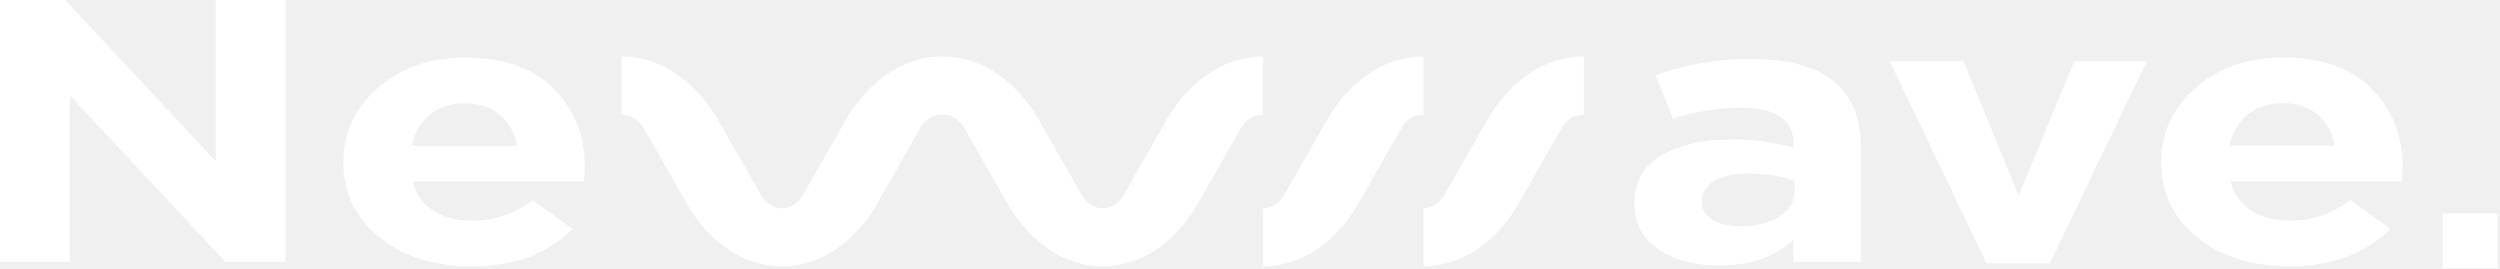
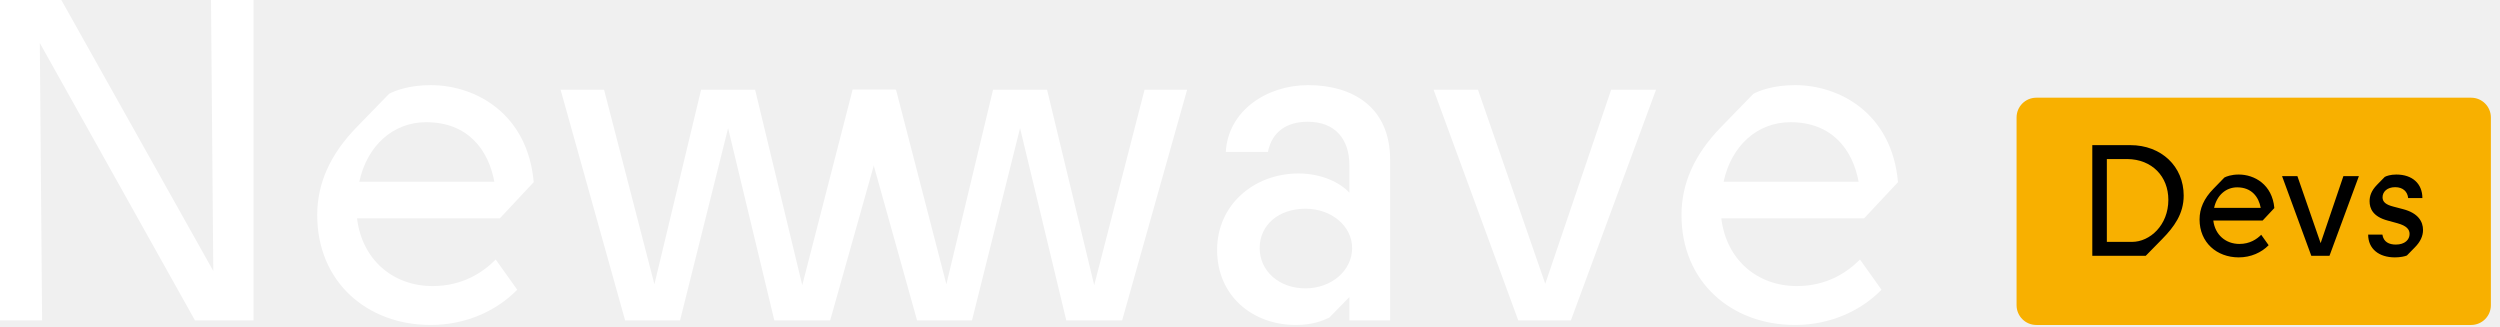
- <svg xmlns="http://www.w3.org/2000/svg" width="177" height="19" viewBox="0 0 177 19" fill="none">
-   <path fill-rule="evenodd" clip-rule="evenodd" d="M96.002 14.701C96.146 14.467 96.284 14.226 96.415 13.976C96.277 14.218 96.139 14.46 96.002 14.701Z" fill="white" />
-   <path d="M89.428 18.859V14.746L89.434 14.746C90.009 14.746 90.521 14.421 90.855 13.912C90.907 13.833 90.955 13.749 90.997 13.662C92.071 11.778 93.136 9.912 94.081 8.266C95.599 5.779 97.862 4.152 100.41 4.006H100.784V8.121L100.773 8.12L100.767 8.12C100.753 8.119 100.738 8.118 100.724 8.118C100.111 8.118 99.568 8.479 99.238 9.033L99.235 9.038C99.223 9.057 99.212 9.077 99.2 9.098C98.326 10.623 97.371 12.297 96.415 13.976C96.277 14.218 96.139 14.46 96.002 14.701C94.433 17.242 92.071 18.859 89.428 18.859Z" fill="white" />
-   <path fill-rule="evenodd" clip-rule="evenodd" d="M107.354 14.696C107.498 14.462 107.636 14.22 107.767 13.971C107.629 14.213 107.491 14.454 107.354 14.696Z" fill="white" />
-   <path d="M100.78 18.854V14.741L100.786 14.741C101.361 14.741 101.873 14.415 102.207 13.906C102.259 13.827 102.307 13.744 102.349 13.657C103.423 11.772 104.488 9.907 105.433 8.261C106.951 5.774 109.214 4.146 111.762 4.001H112.136V8.115L112.125 8.115L112.119 8.114C112.105 8.114 112.09 8.113 112.076 8.113C111.462 8.113 110.92 8.474 110.59 9.027L110.587 9.032C110.575 9.052 110.563 9.072 110.552 9.092C109.678 10.618 108.723 12.291 107.767 13.971C107.629 14.213 107.491 14.454 107.354 14.696C105.785 17.237 103.423 18.854 100.78 18.854Z" fill="white" />
-   <path fill-rule="evenodd" clip-rule="evenodd" d="M84.646 14.701C84.79 14.467 84.928 14.226 85.059 13.976C84.921 14.218 84.784 14.46 84.646 14.701Z" fill="white" />
-   <path fill-rule="evenodd" clip-rule="evenodd" d="M48.787 14.701C48.643 14.467 48.505 14.226 48.375 13.976C48.512 14.218 48.65 14.46 48.787 14.701Z" fill="white" />
-   <path fill-rule="evenodd" clip-rule="evenodd" d="M61.935 14.701C62.079 14.467 62.217 14.226 62.347 13.976C62.21 14.218 62.072 14.46 61.935 14.701Z" fill="white" />
-   <path fill-rule="evenodd" clip-rule="evenodd" d="M71.499 14.701C71.354 14.467 71.217 14.226 71.086 13.976C71.224 14.218 71.361 14.46 71.499 14.701Z" fill="white" />
-   <path d="M0 18.541V0H4.615L15.275 11.416V0H20.215V18.541H15.958L4.94 6.754V18.541H0Z" fill="white" />
-   <path d="M33.412 18.859C30.768 18.859 28.591 18.179 26.879 16.82C25.168 15.442 24.312 13.659 24.312 11.469C24.312 9.403 25.124 7.655 26.749 6.225C28.374 4.794 30.433 4.079 32.924 4.079C35.676 4.079 37.778 4.821 39.23 6.304C40.681 7.787 41.407 9.615 41.407 11.787C41.407 11.999 41.385 12.352 41.342 12.846H29.219C29.458 13.747 29.945 14.436 30.682 14.912C31.419 15.389 32.35 15.628 33.477 15.628C35.015 15.628 36.424 15.142 37.702 14.171L40.529 16.21C38.774 17.976 36.402 18.859 33.412 18.859ZM29.154 10.33H36.597C36.445 9.412 36.044 8.679 35.394 8.132C34.766 7.584 33.943 7.311 32.924 7.311C31.928 7.311 31.093 7.584 30.422 8.132C29.772 8.661 29.349 9.394 29.154 10.33Z" fill="white" />
-   <path d="M121.692 18.8C119.98 18.8 118.55 18.412 117.402 17.635C116.275 16.858 115.712 15.781 115.712 14.404C115.712 12.903 116.34 11.773 117.597 11.013C118.875 10.254 120.587 9.874 122.732 9.874C124.183 9.874 125.603 10.068 126.989 10.457V10.219C126.989 8.488 125.743 7.623 123.252 7.623C121.757 7.623 120.153 7.879 118.442 8.391L117.207 5.318C119.33 4.559 121.583 4.179 123.967 4.179C126.588 4.179 128.549 4.709 129.849 5.769C131.106 6.793 131.734 8.303 131.734 10.298V18.536H126.957V16.999C125.635 18.2 123.88 18.8 121.692 18.8ZM123.187 16.019C124.335 16.019 125.267 15.79 125.982 15.331C126.697 14.854 127.054 14.254 127.054 13.53V12.814C126.123 12.461 125.072 12.285 123.902 12.285C122.818 12.285 121.973 12.461 121.367 12.814C120.782 13.15 120.489 13.644 120.489 14.298C120.489 14.827 120.738 15.251 121.237 15.569C121.735 15.869 122.385 16.019 123.187 16.019Z" fill="white" />
-   <path d="M140.648 18.642L133.791 4.338H139.023L142.923 13.847L146.856 4.338H151.991L145.133 18.642H140.648Z" fill="white" />
-   <path d="M162.109 18.854C159.466 18.854 157.288 18.174 155.577 16.814C153.865 15.437 153.009 13.653 153.009 11.463C153.009 9.397 153.822 7.649 155.447 6.219C157.072 4.789 159.13 4.073 161.622 4.073C164.374 4.073 166.475 4.815 167.927 6.298C169.379 7.782 170.105 9.609 170.105 11.781C170.105 11.993 170.083 12.346 170.04 12.841H157.917C158.155 13.741 158.643 14.43 159.379 14.907C160.116 15.384 161.048 15.622 162.174 15.622C163.713 15.622 165.121 15.136 166.399 14.165L169.227 16.205C167.472 17.971 165.099 18.854 162.109 18.854ZM157.852 10.325H165.294C165.143 9.406 164.742 8.673 164.092 8.126C163.464 7.579 162.64 7.305 161.622 7.305C160.625 7.305 159.791 7.579 159.119 8.126C158.469 8.656 158.047 9.389 157.852 10.325Z" fill="white" />
-   <path d="M84.646 14.701L85.059 13.976C86.015 12.297 86.971 10.623 87.844 9.098C87.856 9.077 87.867 9.057 87.879 9.038L87.882 9.033C88.212 8.479 88.755 8.118 89.368 8.118C89.382 8.118 89.397 8.119 89.411 8.12L89.417 8.12L89.428 8.121V4.006H89.054C86.507 4.152 84.243 5.779 82.725 8.266C81.781 9.912 80.715 11.778 79.641 13.662C79.599 13.749 79.551 13.833 79.499 13.912C79.165 14.421 78.653 14.746 78.078 14.746L78.072 14.746L78.067 14.746C77.492 14.746 76.98 14.421 76.645 13.912C76.594 13.833 76.546 13.749 76.503 13.662C75.43 11.778 74.364 9.912 73.42 8.266C71.902 5.779 69.638 4.152 67.091 4.006H66.343C63.795 4.152 61.532 5.779 60.013 8.266C59.069 9.912 58.004 11.778 56.93 13.662C56.887 13.749 56.84 13.833 56.788 13.912C56.454 14.421 55.941 14.746 55.367 14.746L55.361 14.746L55.355 14.746C54.781 14.746 54.268 14.421 53.934 13.912C53.882 13.833 53.835 13.749 53.792 13.662C52.718 11.778 51.653 9.912 50.709 8.266C49.19 5.779 46.927 4.152 44.379 4.006H44.005V8.121L44.016 8.12L44.022 8.12C44.037 8.119 44.051 8.118 44.065 8.118C44.679 8.118 45.221 8.479 45.552 9.033L45.555 9.038C45.566 9.057 45.578 9.077 45.589 9.098C46.463 10.623 47.418 12.297 48.375 13.976L48.787 14.701C50.356 17.242 52.718 18.859 55.361 18.859C58.003 18.859 60.366 17.242 61.935 14.701L62.347 13.976C63.304 12.297 64.259 10.623 65.133 9.098L65.167 9.038L65.17 9.033C65.501 8.479 66.043 8.118 66.656 8.118C66.671 8.118 66.685 8.119 66.7 8.12L66.706 8.12L66.717 8.121L66.728 8.12L66.734 8.12C66.748 8.119 66.762 8.118 66.777 8.118C67.39 8.118 67.933 8.479 68.263 9.033L68.266 9.038C68.278 9.057 68.289 9.077 68.3 9.098C69.174 10.623 70.129 12.297 71.086 13.976L71.499 14.701C73.067 17.242 75.43 18.859 78.072 18.859C80.715 18.859 83.077 17.242 84.646 14.701Z" fill="white" />
-   <path d="M172.932 15.12H176.827V18.995H172.932V15.12Z" fill="white" />
+ <svg xmlns="http://www.w3.org/2000/svg" width="253" height="33" viewBox="0 0 253 33" fill="none">
+   <g clip-path="url(#clip0)">
+     <path d="M21.354 0L21.585 27.421L6.207 0H0V32.424H4.261L4.03 4.354L19.732 32.424H25.661V0H21.354Z" fill="white" />
+     <path d="M43.775 28.95C39.791 28.95 36.641 26.31 36.132 22.095H50.584L54.011 18.435C53.409 11.534 48.175 8.616 43.589 8.616C41.412 8.616 39.976 9.171 39.374 9.496L36.178 12.784C33.353 15.656 32.102 18.621 32.102 21.77C32.102 28.533 37.151 32.887 43.589 32.887C47.156 32.887 50.259 31.451 52.344 29.321L50.167 26.263C48.87 27.56 46.832 28.95 43.775 28.95ZM43.126 12.367C47.341 12.367 49.426 15.147 50.028 18.389H36.363C37.151 14.73 39.791 12.367 43.126 12.367Z" fill="white" />
+     <path d="M86.283 9.079L81.188 28.857L76.417 9.079H70.951L66.226 28.765L61.131 9.079H56.731L63.262 32.424H68.82L73.684 12.97L78.362 32.424H84.013L90.591 9.079H86.283Z" fill="white" />
+     <path d="M115.829 9.079L110.734 28.857L105.963 9.079H100.497L95.773 28.765L90.677 9.079H86.277L92.808 32.424H98.367L103.23 12.97L107.909 32.424H113.56L120.137 9.079H115.829Z" fill="white" />
+     <path d="M132.389 8.616C128.174 8.616 124.283 11.209 124.051 15.378H128.313C128.729 13.294 130.258 12.321 132.342 12.321C135.122 12.321 136.557 14.081 136.557 16.721V19.501C135.631 18.482 133.732 17.555 131.416 17.555C126.877 17.555 123.171 20.751 123.171 25.291C123.171 29.969 126.784 32.887 131.138 32.887C132.806 32.887 133.825 32.47 134.519 32.146L136.557 30.062V32.424H140.68V16.166C140.68 10.793 136.835 8.616 132.389 8.616ZM132.111 29.182C129.424 29.182 127.479 27.421 127.479 25.105C127.479 22.743 129.424 21.122 132.111 21.122C134.751 21.122 136.835 22.882 136.835 25.105C136.835 27.375 134.751 29.182 132.111 29.182Z" fill="white" />
+     <path d="M163.05 9.079L156.38 28.718L149.571 9.079H145.078L153.647 32.424H158.974L167.59 9.079H163.05Z" fill="white" />
+     <path d="M181.84 28.95C177.856 28.95 174.707 26.31 174.197 22.095H188.649L192.077 18.435C191.475 11.534 186.24 8.616 181.655 8.616C179.478 8.616 178.042 9.171 177.44 9.496L174.243 12.784C171.418 15.656 170.167 18.621 170.167 21.77C170.167 28.533 175.216 32.887 181.655 32.887C185.221 32.887 188.325 31.451 190.409 29.321L188.232 26.263C186.935 27.56 184.897 28.95 181.84 28.95ZM181.191 12.367C185.407 12.367 187.491 15.147 188.093 18.389H174.429C175.216 14.73 177.856 12.367 181.191 12.367Z" fill="white" />
+     <rect x="204.077" y="9.887" width="48" height="23" rx="2" fill="#F8B000" />
+     <path d="M211.741 25.887H217.149L218.797 24.207C220.013 22.975 220.989 21.647 220.989 19.791C220.989 16.847 218.733 14.687 215.581 14.687H211.741V25.887ZM213.213 24.479V16.095H215.293C217.789 16.127 219.437 17.855 219.437 20.223C219.437 22.783 217.581 24.479 215.757 24.479H213.213ZM226.627 24.687C225.251 24.687 224.163 23.775 223.987 22.319H228.979L230.163 21.055C229.955 18.671 228.147 17.663 226.563 17.663C225.811 17.663 225.315 17.855 225.107 17.967L224.003 19.103C223.027 20.095 222.595 21.119 222.595 22.207C222.595 24.543 224.339 26.047 226.563 26.047C227.795 26.047 228.867 25.551 229.587 24.815L228.835 23.759C228.387 24.207 227.683 24.687 226.627 24.687ZM226.403 18.959C227.859 18.959 228.579 19.919 228.787 21.039H224.067C224.339 19.775 225.251 18.959 226.403 18.959ZM237.152 17.823L234.848 24.607L232.496 17.823H230.944L233.904 25.887H235.744L238.72 17.823H237.152ZM242.362 26.047C242.89 26.047 243.37 25.951 243.578 25.855L244.378 25.039C244.954 24.463 245.21 23.871 245.21 23.279C245.21 22.431 244.73 21.567 243.194 21.167L242.218 20.911C241.466 20.719 241.114 20.447 241.114 19.967C241.114 19.407 241.578 18.943 242.394 18.943C243.178 18.943 243.642 19.391 243.706 20.047H245.146C245.146 18.607 244.154 17.663 242.506 17.663C241.914 17.663 241.514 17.807 241.338 17.903L240.554 18.703C239.962 19.311 239.802 19.855 239.802 20.367C239.802 21.103 240.138 21.919 241.626 22.319L242.618 22.591C243.546 22.847 243.85 23.215 243.85 23.679C243.85 24.255 243.37 24.751 242.458 24.751C241.786 24.751 241.21 24.495 241.098 23.743H239.658C239.658 25.183 240.746 26.047 242.362 26.047Z" fill="black" />
+   </g>
+   <defs>
+     <clipPath id="clip0">
+       <rect width="252.077" height="32.887" fill="white" />
+     </clipPath>
+   </defs>
</svg>
